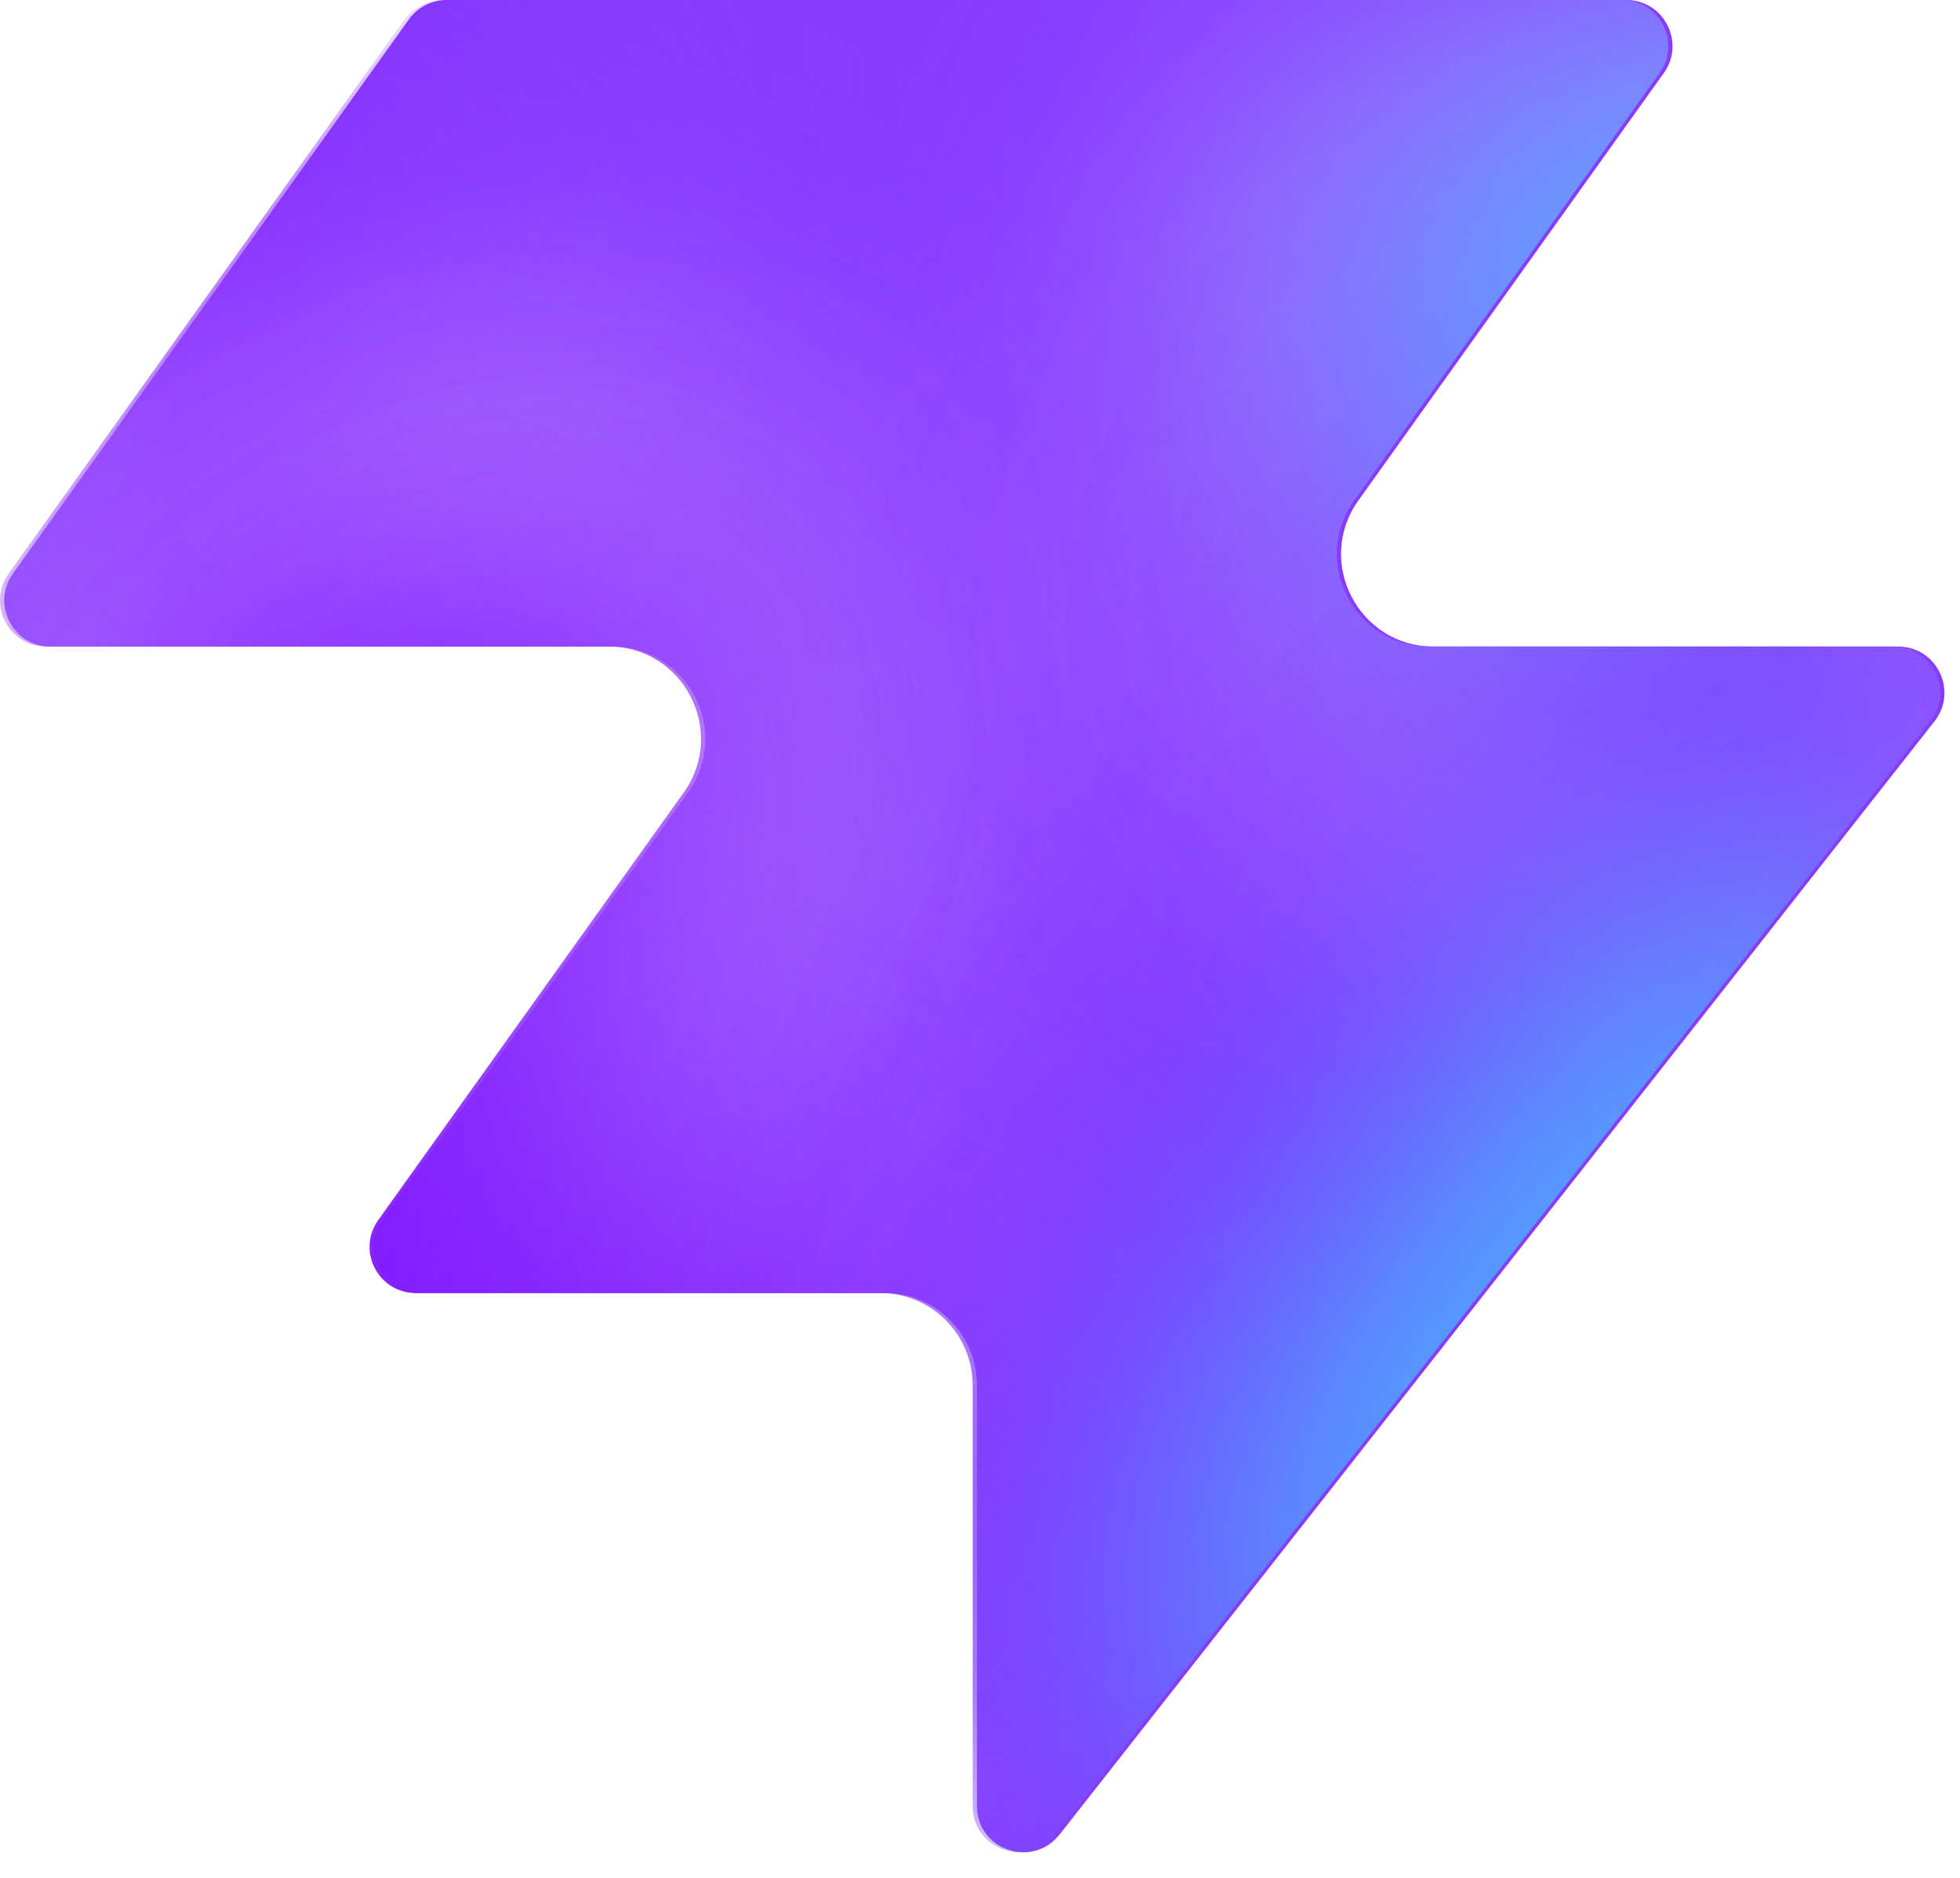
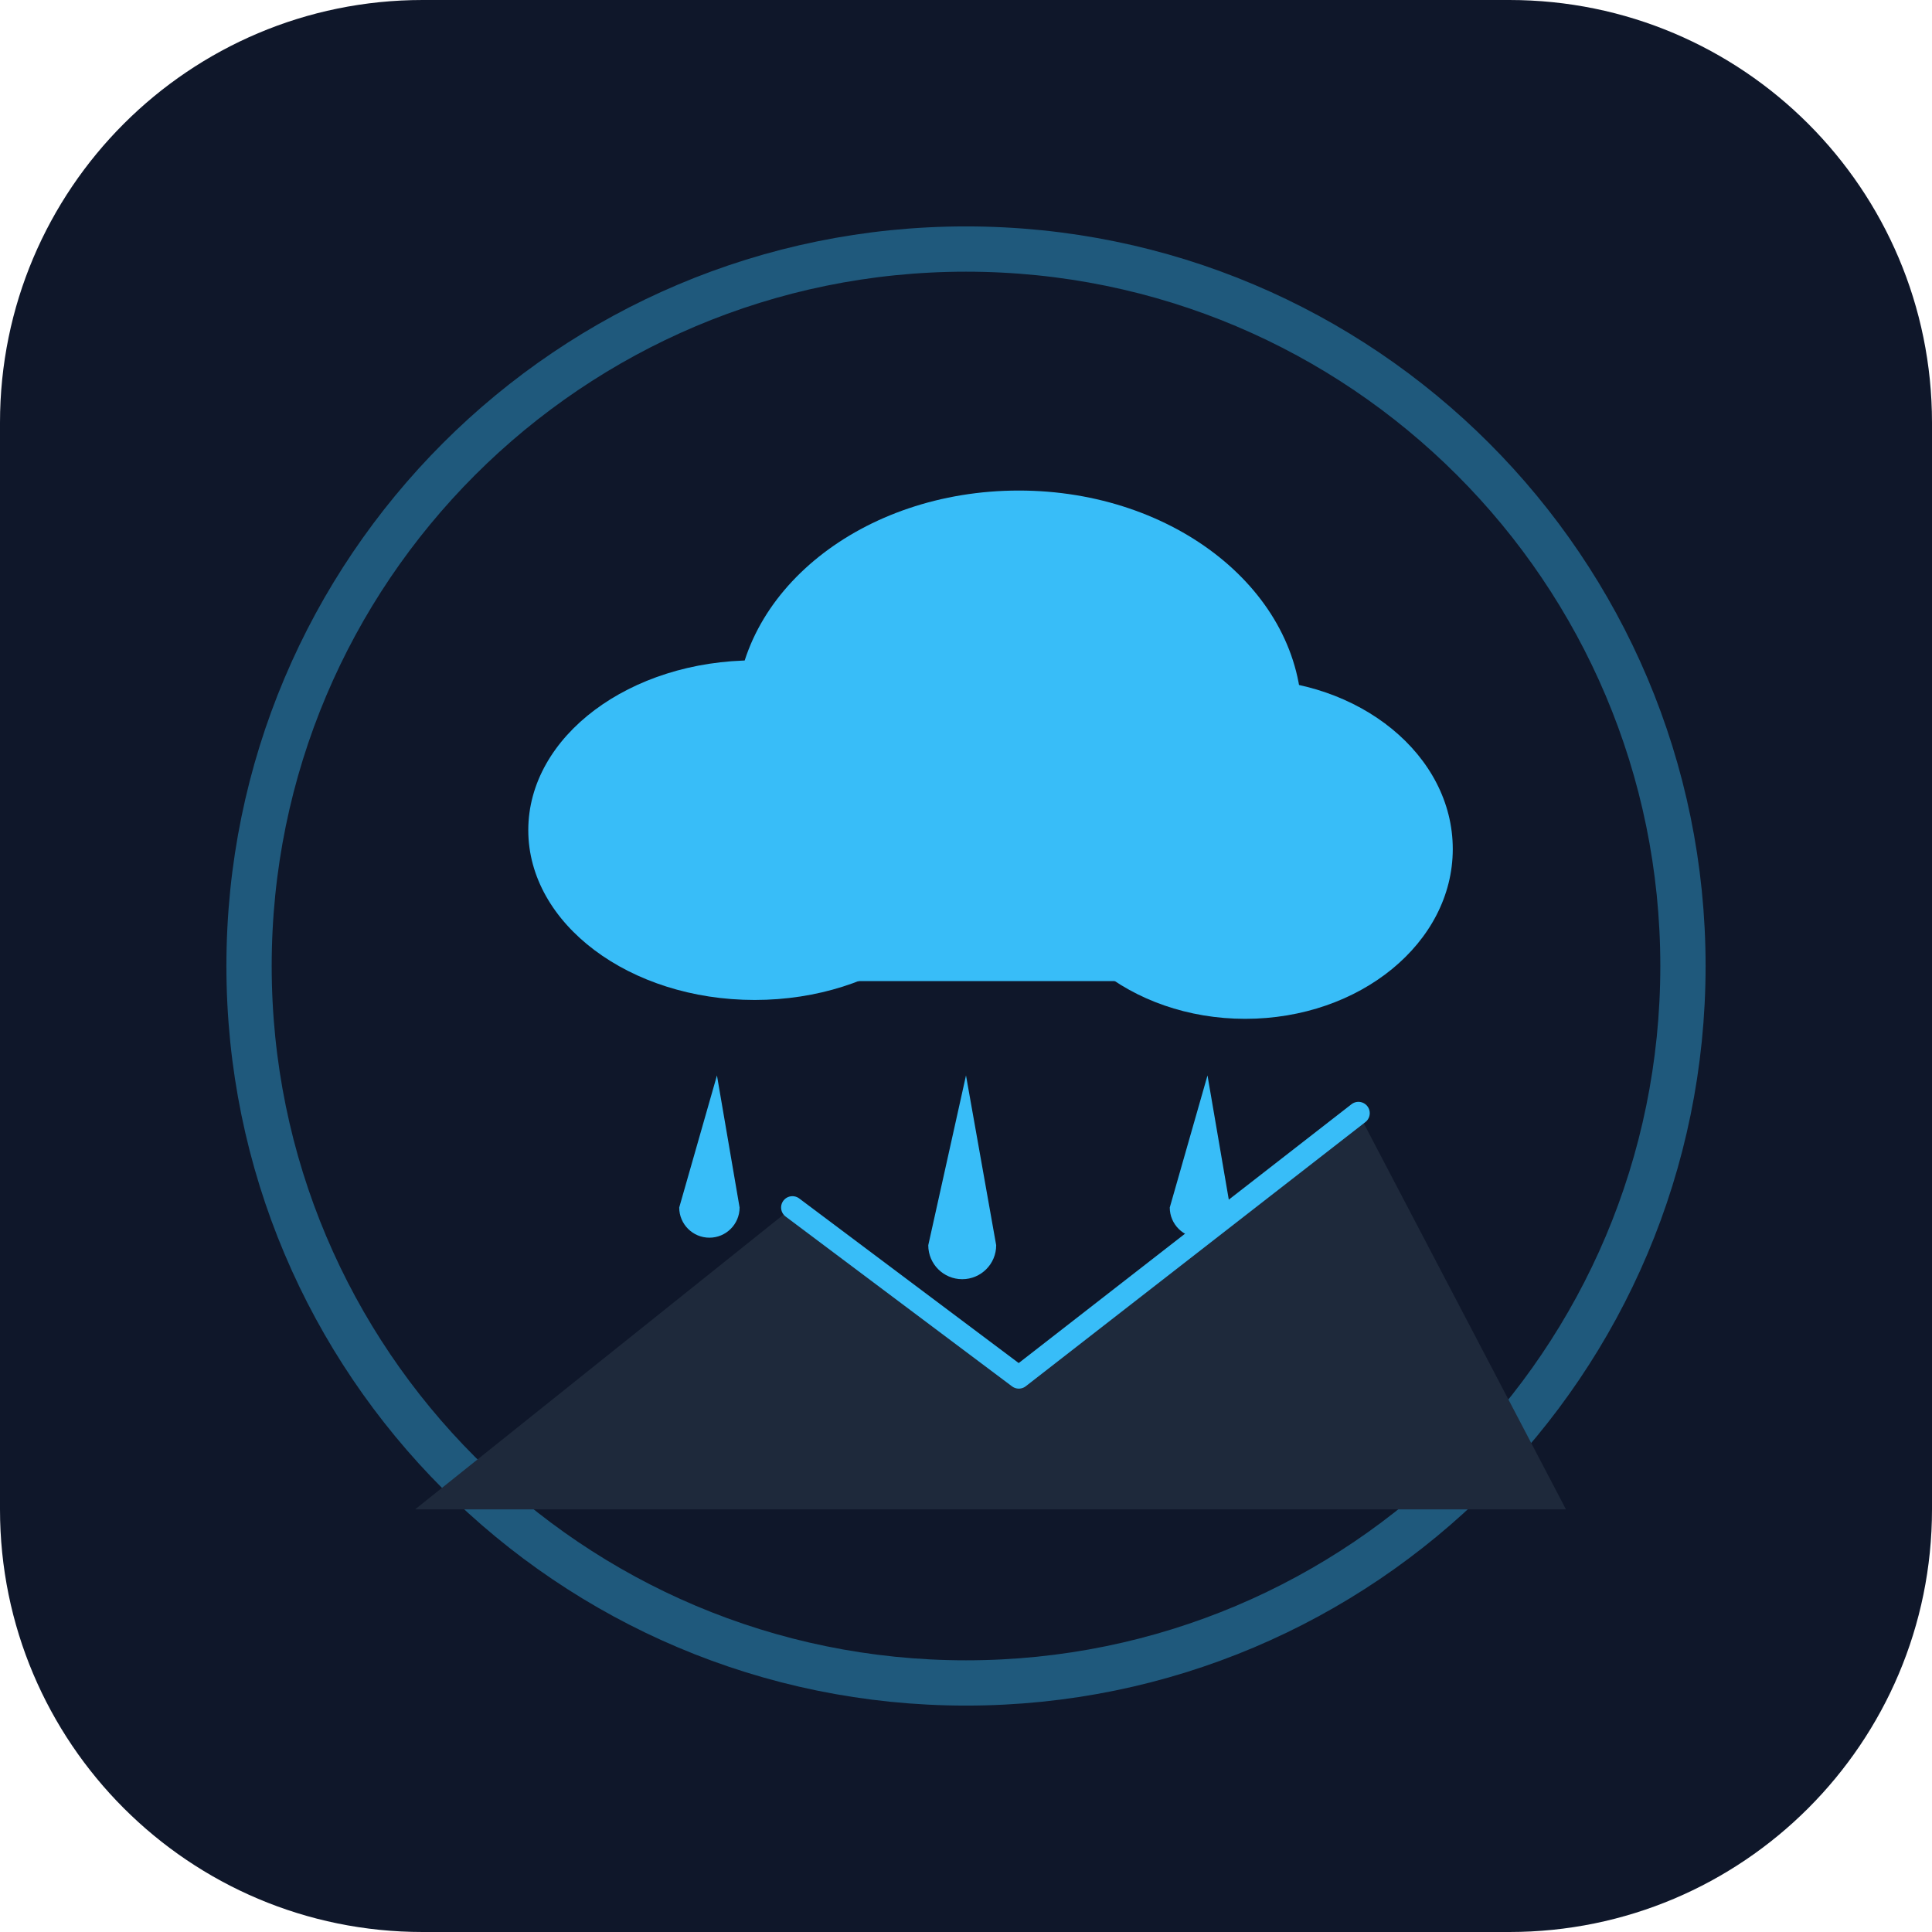
- <svg xmlns="http://www.w3.org/2000/svg" width="48" height="46" fill="none" viewBox="0 0 48 46">
-   <path fill="#863bff" d="M25.946 44.938c-.664.845-2.021.375-2.021-.698V33.937a2.26 2.26 0 0 0-2.262-2.262H10.287c-.92 0-1.456-1.04-.92-1.788l7.48-10.471c1.07-1.497 0-3.578-1.842-3.578H1.237c-.92 0-1.456-1.04-.92-1.788L10.013.474c.214-.297.556-.474.92-.474h28.894c.92 0 1.456 1.04.92 1.788l-7.48 10.471c-1.07 1.498 0 3.579 1.842 3.579h11.377c.943 0 1.473 1.088.89 1.83L25.947 44.94z" style="fill:#863bff;fill:color(display-p3 .525 .23 1);fill-opacity:1" />
-   <mask id="a" width="48" height="46" x="0" y="0" maskUnits="userSpaceOnUse" style="mask-type:alpha">
-     <path fill="#000" d="M25.842 44.938c-.664.844-2.021.375-2.021-.698V33.937a2.26 2.26 0 0 0-2.262-2.262H10.183c-.92 0-1.456-1.04-.92-1.788l7.48-10.471c1.07-1.498 0-3.579-1.842-3.579H1.133c-.92 0-1.456-1.04-.92-1.787L9.91.473c.214-.297.556-.474.92-.474h28.894c.92 0 1.456 1.04.92 1.788l-7.48 10.471c-1.07 1.498 0 3.578 1.842 3.578h11.377c.943 0 1.473 1.088.89 1.832L25.843 44.94z" style="fill:#000;fill-opacity:1" />
-   </mask>
-   <g mask="url(#a)">
-     <g filter="url(#b)">
-       <ellipse cx="5.508" cy="14.704" fill="#ede6ff" rx="5.508" ry="14.704" style="fill:#ede6ff;fill:color(display-p3 .927 .903 1);fill-opacity:1" transform="matrix(.00324 1 1 -.00324 -4.47 31.516)" />
-     </g>
-     <g filter="url(#c)">
-       <ellipse cx="10.399" cy="29.851" fill="#ede6ff" rx="10.399" ry="29.851" style="fill:#ede6ff;fill:color(display-p3 .927 .903 1);fill-opacity:1" transform="matrix(.00324 1 1 -.00324 -39.328 7.883)" />
-     </g>
-     <g filter="url(#d)">
-       <ellipse cx="5.508" cy="30.487" fill="#7e14ff" rx="5.508" ry="30.487" style="fill:#7e14ff;fill:color(display-p3 .492 .077 1);fill-opacity:1" transform="rotate(89.814 -25.913 -14.639)scale(1 -1)" />
-     </g>
-     <g filter="url(#e)">
-       <ellipse cx="5.508" cy="30.599" fill="#7e14ff" rx="5.508" ry="30.599" style="fill:#7e14ff;fill:color(display-p3 .492 .077 1);fill-opacity:1" transform="rotate(89.814 -32.644 -3.334)scale(1 -1)" />
-     </g>
-     <g filter="url(#f)">
-       <ellipse cx="5.508" cy="30.599" fill="#7e14ff" rx="5.508" ry="30.599" style="fill:#7e14ff;fill:color(display-p3 .492 .077 1);fill-opacity:1" transform="matrix(.00324 1 1 -.00324 -34.34 30.47)" />
-     </g>
-     <g filter="url(#g)">
-       <ellipse cx="14.072" cy="22.078" fill="#ede6ff" rx="14.072" ry="22.078" style="fill:#ede6ff;fill:color(display-p3 .927 .903 1);fill-opacity:1" transform="rotate(93.35 24.506 48.493)scale(-1 1)" />
-     </g>
-     <g filter="url(#h)">
-       <ellipse cx="3.47" cy="21.501" fill="#7e14ff" rx="3.47" ry="21.501" style="fill:#7e14ff;fill:color(display-p3 .492 .077 1);fill-opacity:1" transform="rotate(89.009 28.708 47.59)scale(-1 1)" />
-     </g>
-     <g filter="url(#i)">
-       <ellipse cx="3.47" cy="21.501" fill="#7e14ff" rx="3.47" ry="21.501" style="fill:#7e14ff;fill:color(display-p3 .492 .077 1);fill-opacity:1" transform="rotate(89.009 28.708 47.59)scale(-1 1)" />
-     </g>
-     <g filter="url(#j)">
-       <ellipse cx=".387" cy="8.972" fill="#7e14ff" rx="4.407" ry="29.108" style="fill:#7e14ff;fill:color(display-p3 .492 .077 1);fill-opacity:1" transform="rotate(39.51 .387 8.972)" />
-     </g>
-     <g filter="url(#k)">
-       <ellipse cx="47.523" cy="-6.092" fill="#7e14ff" rx="4.407" ry="29.108" style="fill:#7e14ff;fill:color(display-p3 .492 .077 1);fill-opacity:1" transform="rotate(37.892 47.523 -6.092)" />
-     </g>
-     <g filter="url(#l)">
-       <ellipse cx="41.412" cy="6.333" fill="#47bfff" rx="5.971" ry="9.665" style="fill:#47bfff;fill:color(display-p3 .28 .748 1);fill-opacity:1" transform="rotate(37.892 41.412 6.333)" />
-     </g>
-     <g filter="url(#m)">
-       <ellipse cx="-1.879" cy="38.332" fill="#7e14ff" rx="4.407" ry="29.108" style="fill:#7e14ff;fill:color(display-p3 .492 .077 1);fill-opacity:1" transform="rotate(37.892 -1.88 38.332)" />
-     </g>
-     <g filter="url(#n)">
-       <ellipse cx="-1.879" cy="38.332" fill="#7e14ff" rx="4.407" ry="29.108" style="fill:#7e14ff;fill:color(display-p3 .492 .077 1);fill-opacity:1" transform="rotate(37.892 -1.88 38.332)" />
-     </g>
-     <g filter="url(#o)">
-       <ellipse cx="35.651" cy="29.907" fill="#7e14ff" rx="4.407" ry="29.108" style="fill:#7e14ff;fill:color(display-p3 .492 .077 1);fill-opacity:1" transform="rotate(37.892 35.651 29.907)" />
-     </g>
-     <g filter="url(#p)">
-       <ellipse cx="38.418" cy="32.4" fill="#47bfff" rx="5.971" ry="15.297" style="fill:#47bfff;fill:color(display-p3 .28 .748 1);fill-opacity:1" transform="rotate(37.892 38.418 32.4)" />
-     </g>
+ <svg xmlns="http://www.w3.org/2000/svg" viewBox="0 0 512 512" width="100%" height="100%">
+   <rect width="512" height="512" rx="112" fill="#0f172a" />
+   <circle cx="256" cy="256" r="190" fill="none" stroke="#38bdf8" stroke-width="12" stroke-opacity="0.4" />
+   <g fill="#38bdf8">
+     <ellipse cx="200" cy="220" rx="60" ry="45" />
+     <ellipse cx="270" cy="190" rx="75" ry="60" />
+     <ellipse cx="330" cy="225" rx="55" ry="45" />
+     <rect x="180" y="215" width="170" height="45" rx="10" />
+     <path d="M190 285 L180 320 A8 8 0 0 0 196 320 Z" />
+     <path d="M256 285 L246 330 A9 9 0 0 0 264 330 Z" />
+     <path d="M320 285 L310 320 A8 8 0 0 0 326 320 Z" />
  </g>
-   <defs>
-     <filter id="b" width="60.045" height="41.654" x="-19.77" y="16.149" color-interpolation-filters="sRGB" filterUnits="userSpaceOnUse">
-       <feFlood flood-opacity="0" result="BackgroundImageFix" />
-       <feBlend in="SourceGraphic" in2="BackgroundImageFix" result="shape" />
-       <feGaussianBlur result="effect1_foregroundBlur_2002_17158" stdDeviation="7.659" />
-     </filter>
-     <filter id="c" width="90.34" height="51.437" x="-54.613" y="-7.533" color-interpolation-filters="sRGB" filterUnits="userSpaceOnUse">
-       <feFlood flood-opacity="0" result="BackgroundImageFix" />
-       <feBlend in="SourceGraphic" in2="BackgroundImageFix" result="shape" />
-       <feGaussianBlur result="effect1_foregroundBlur_2002_17158" stdDeviation="7.659" />
-     </filter>
-     <filter id="d" width="79.355" height="29.4" x="-49.64" y="2.03" color-interpolation-filters="sRGB" filterUnits="userSpaceOnUse">
-       <feFlood flood-opacity="0" result="BackgroundImageFix" />
-       <feBlend in="SourceGraphic" in2="BackgroundImageFix" result="shape" />
-       <feGaussianBlur result="effect1_foregroundBlur_2002_17158" stdDeviation="4.596" />
-     </filter>
-     <filter id="e" width="79.579" height="29.4" x="-45.045" y="20.029" color-interpolation-filters="sRGB" filterUnits="userSpaceOnUse">
-       <feFlood flood-opacity="0" result="BackgroundImageFix" />
-       <feBlend in="SourceGraphic" in2="BackgroundImageFix" result="shape" />
-       <feGaussianBlur result="effect1_foregroundBlur_2002_17158" stdDeviation="4.596" />
-     </filter>
-     <filter id="f" width="79.579" height="29.4" x="-43.513" y="21.178" color-interpolation-filters="sRGB" filterUnits="userSpaceOnUse">
-       <feFlood flood-opacity="0" result="BackgroundImageFix" />
-       <feBlend in="SourceGraphic" in2="BackgroundImageFix" result="shape" />
-       <feGaussianBlur result="effect1_foregroundBlur_2002_17158" stdDeviation="4.596" />
-     </filter>
-     <filter id="g" width="74.749" height="58.852" x="15.756" y="-17.901" color-interpolation-filters="sRGB" filterUnits="userSpaceOnUse">
-       <feFlood flood-opacity="0" result="BackgroundImageFix" />
-       <feBlend in="SourceGraphic" in2="BackgroundImageFix" result="shape" />
-       <feGaussianBlur result="effect1_foregroundBlur_2002_17158" stdDeviation="7.659" />
-     </filter>
-     <filter id="h" width="61.377" height="25.362" x="23.548" y="2.284" color-interpolation-filters="sRGB" filterUnits="userSpaceOnUse">
-       <feFlood flood-opacity="0" result="BackgroundImageFix" />
-       <feBlend in="SourceGraphic" in2="BackgroundImageFix" result="shape" />
-       <feGaussianBlur result="effect1_foregroundBlur_2002_17158" stdDeviation="4.596" />
-     </filter>
-     <filter id="i" width="61.377" height="25.362" x="23.548" y="2.284" color-interpolation-filters="sRGB" filterUnits="userSpaceOnUse">
-       <feFlood flood-opacity="0" result="BackgroundImageFix" />
-       <feBlend in="SourceGraphic" in2="BackgroundImageFix" result="shape" />
-       <feGaussianBlur result="effect1_foregroundBlur_2002_17158" stdDeviation="4.596" />
-     </filter>
-     <filter id="j" width="56.045" height="63.649" x="-27.636" y="-22.853" color-interpolation-filters="sRGB" filterUnits="userSpaceOnUse">
-       <feFlood flood-opacity="0" result="BackgroundImageFix" />
-       <feBlend in="SourceGraphic" in2="BackgroundImageFix" result="shape" />
-       <feGaussianBlur result="effect1_foregroundBlur_2002_17158" stdDeviation="4.596" />
-     </filter>
-     <filter id="k" width="54.814" height="64.646" x="20.116" y="-38.415" color-interpolation-filters="sRGB" filterUnits="userSpaceOnUse">
-       <feFlood flood-opacity="0" result="BackgroundImageFix" />
-       <feBlend in="SourceGraphic" in2="BackgroundImageFix" result="shape" />
-       <feGaussianBlur result="effect1_foregroundBlur_2002_17158" stdDeviation="4.596" />
-     </filter>
-     <filter id="l" width="33.541" height="35.313" x="24.641" y="-11.323" color-interpolation-filters="sRGB" filterUnits="userSpaceOnUse">
-       <feFlood flood-opacity="0" result="BackgroundImageFix" />
-       <feBlend in="SourceGraphic" in2="BackgroundImageFix" result="shape" />
-       <feGaussianBlur result="effect1_foregroundBlur_2002_17158" stdDeviation="4.596" />
-     </filter>
-     <filter id="m" width="54.814" height="64.646" x="-29.286" y="6.009" color-interpolation-filters="sRGB" filterUnits="userSpaceOnUse">
-       <feFlood flood-opacity="0" result="BackgroundImageFix" />
-       <feBlend in="SourceGraphic" in2="BackgroundImageFix" result="shape" />
-       <feGaussianBlur result="effect1_foregroundBlur_2002_17158" stdDeviation="4.596" />
-     </filter>
-     <filter id="n" width="54.814" height="64.646" x="-29.286" y="6.009" color-interpolation-filters="sRGB" filterUnits="userSpaceOnUse">
-       <feFlood flood-opacity="0" result="BackgroundImageFix" />
-       <feBlend in="SourceGraphic" in2="BackgroundImageFix" result="shape" />
-       <feGaussianBlur result="effect1_foregroundBlur_2002_17158" stdDeviation="4.596" />
-     </filter>
-     <filter id="o" width="54.814" height="64.646" x="8.244" y="-2.416" color-interpolation-filters="sRGB" filterUnits="userSpaceOnUse">
-       <feFlood flood-opacity="0" result="BackgroundImageFix" />
-       <feBlend in="SourceGraphic" in2="BackgroundImageFix" result="shape" />
-       <feGaussianBlur result="effect1_foregroundBlur_2002_17158" stdDeviation="4.596" />
-     </filter>
-     <filter id="p" width="39.409" height="43.623" x="18.713" y="10.588" color-interpolation-filters="sRGB" filterUnits="userSpaceOnUse">
-       <feFlood flood-opacity="0" result="BackgroundImageFix" />
-       <feBlend in="SourceGraphic" in2="BackgroundImageFix" result="shape" />
-       <feGaussianBlur result="effect1_foregroundBlur_2002_17158" stdDeviation="4.596" />
-     </filter>
-   </defs>
+   <path d="M110 400 L210 320 L270 365 L360 295 L415 400 Z" fill="#1e293b" />
+   <path d="M210 320 L270 365 L360 295" fill="none" stroke="#38bdf8" stroke-width="6" stroke-linecap="round" stroke-linejoin="round" />
</svg>
